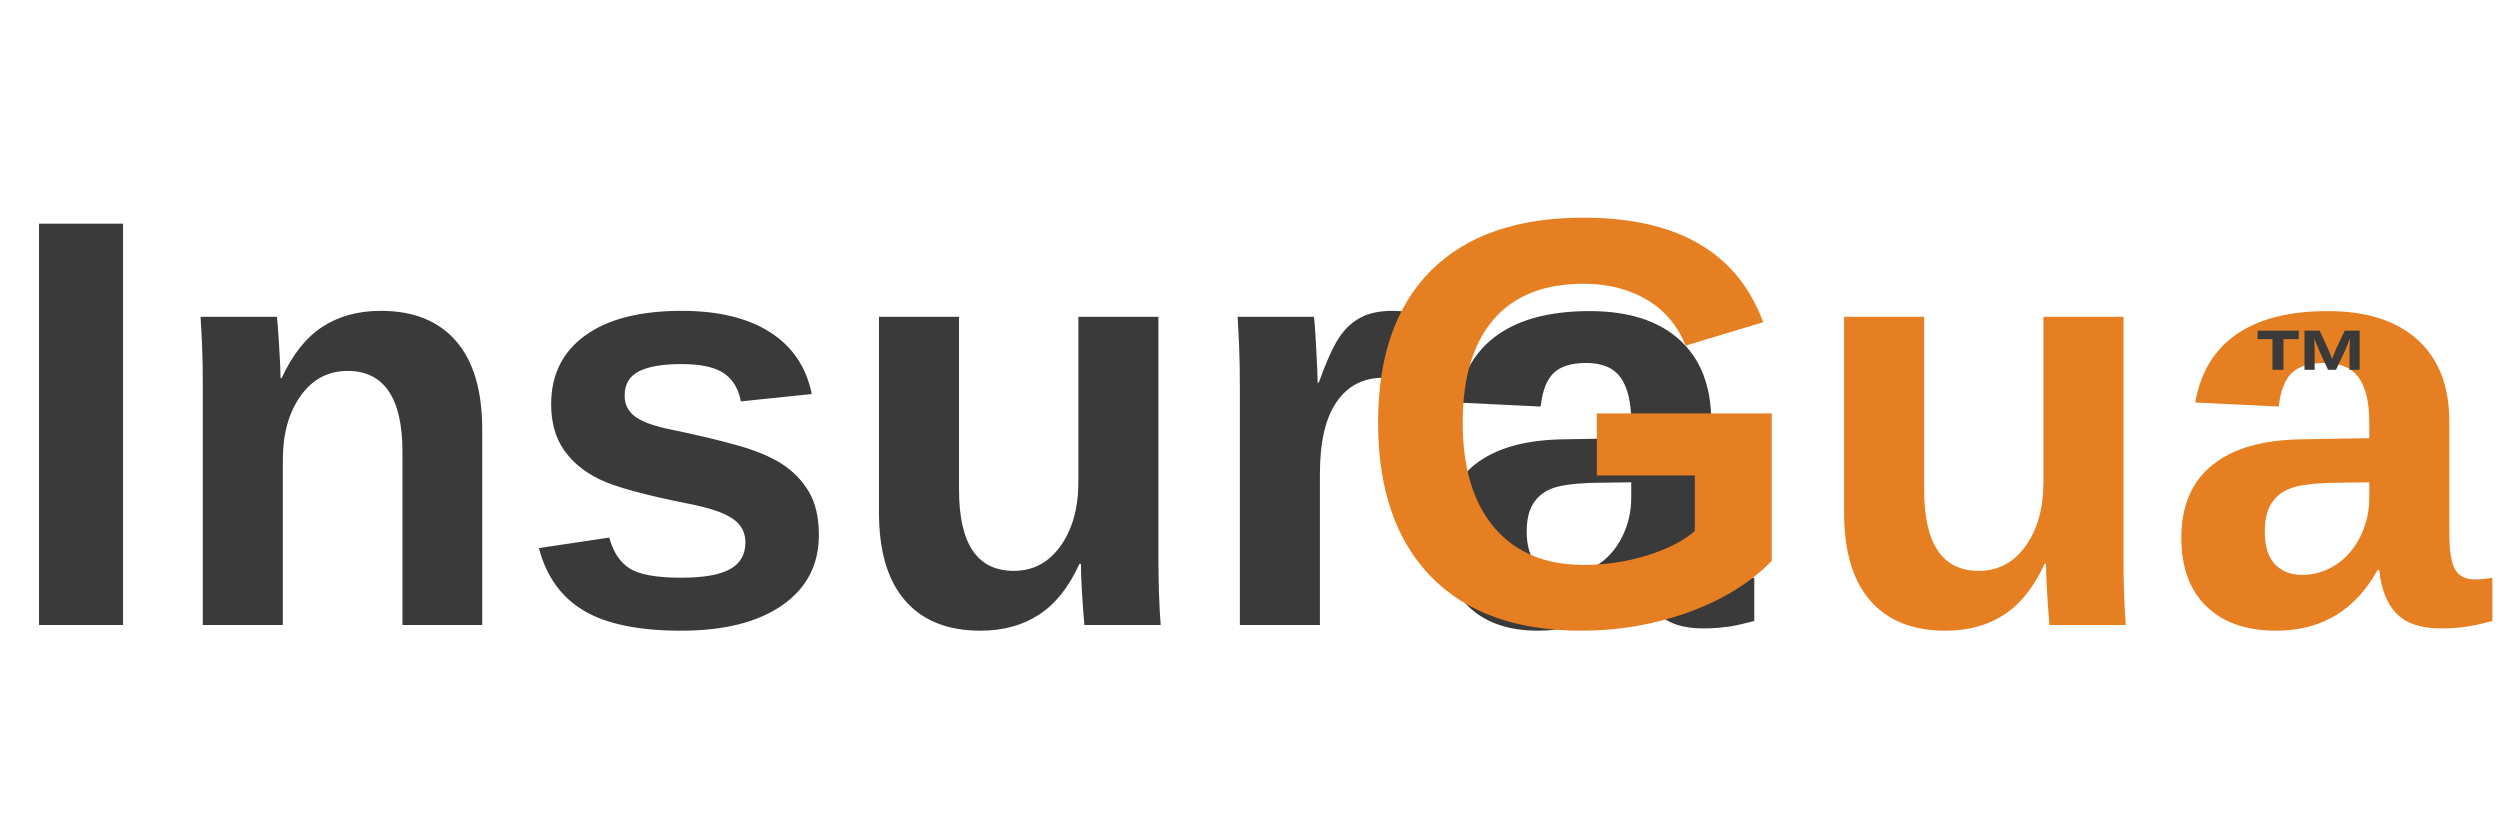
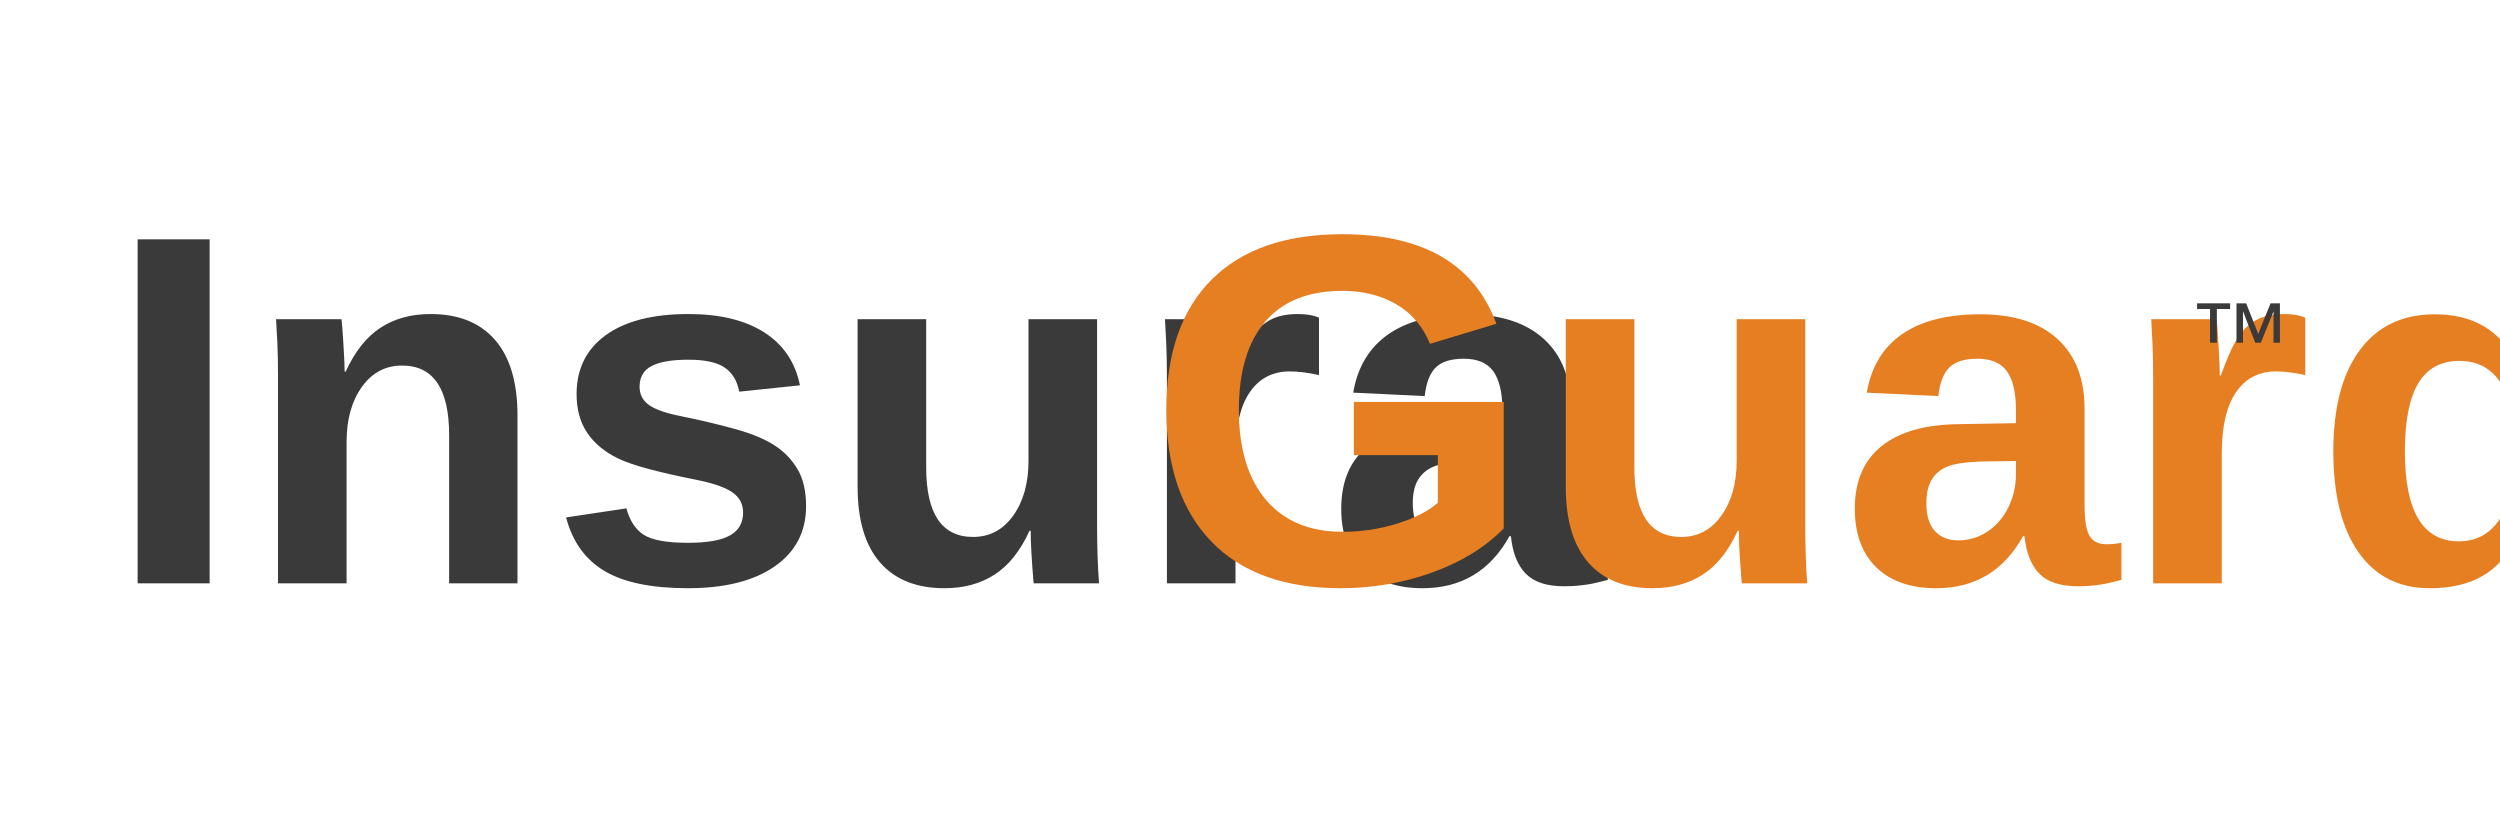
- <svg xmlns="http://www.w3.org/2000/svg" width="1200" height="400">
-   <text x="0" y="300" font-size="280" font-family="Arial" font-weight="700" fill="#3A3A3A">Insura</text>
-   <text x="650" y="300" font-size="280" font-family="Arial" font-weight="700" fill="#E67E22">Guard</text>
-   <text x="1080" y="200" font-size="60" font-family="Arial" font-weight="700" fill="#3A3A3A">™</text>
+ <svg xmlns="http://www.w3.org/2000/svg" width="1200" height="400" viewBox="0 0 1200 400">
+   <text x="50" y="280" font-size="240" font-family="Arial, sans-serif" font-weight="700" fill="#3A3A3A">Insura</text>
+   <text x="550" y="280" font-size="240" font-family="Arial, sans-serif" font-weight="700" fill="#E67E22">Guard</text>
+   <text x="1050" y="180" font-size="50" font-family="Arial, sans-serif" font-weight="400" fill="#3A3A3A">™</text>
</svg>
